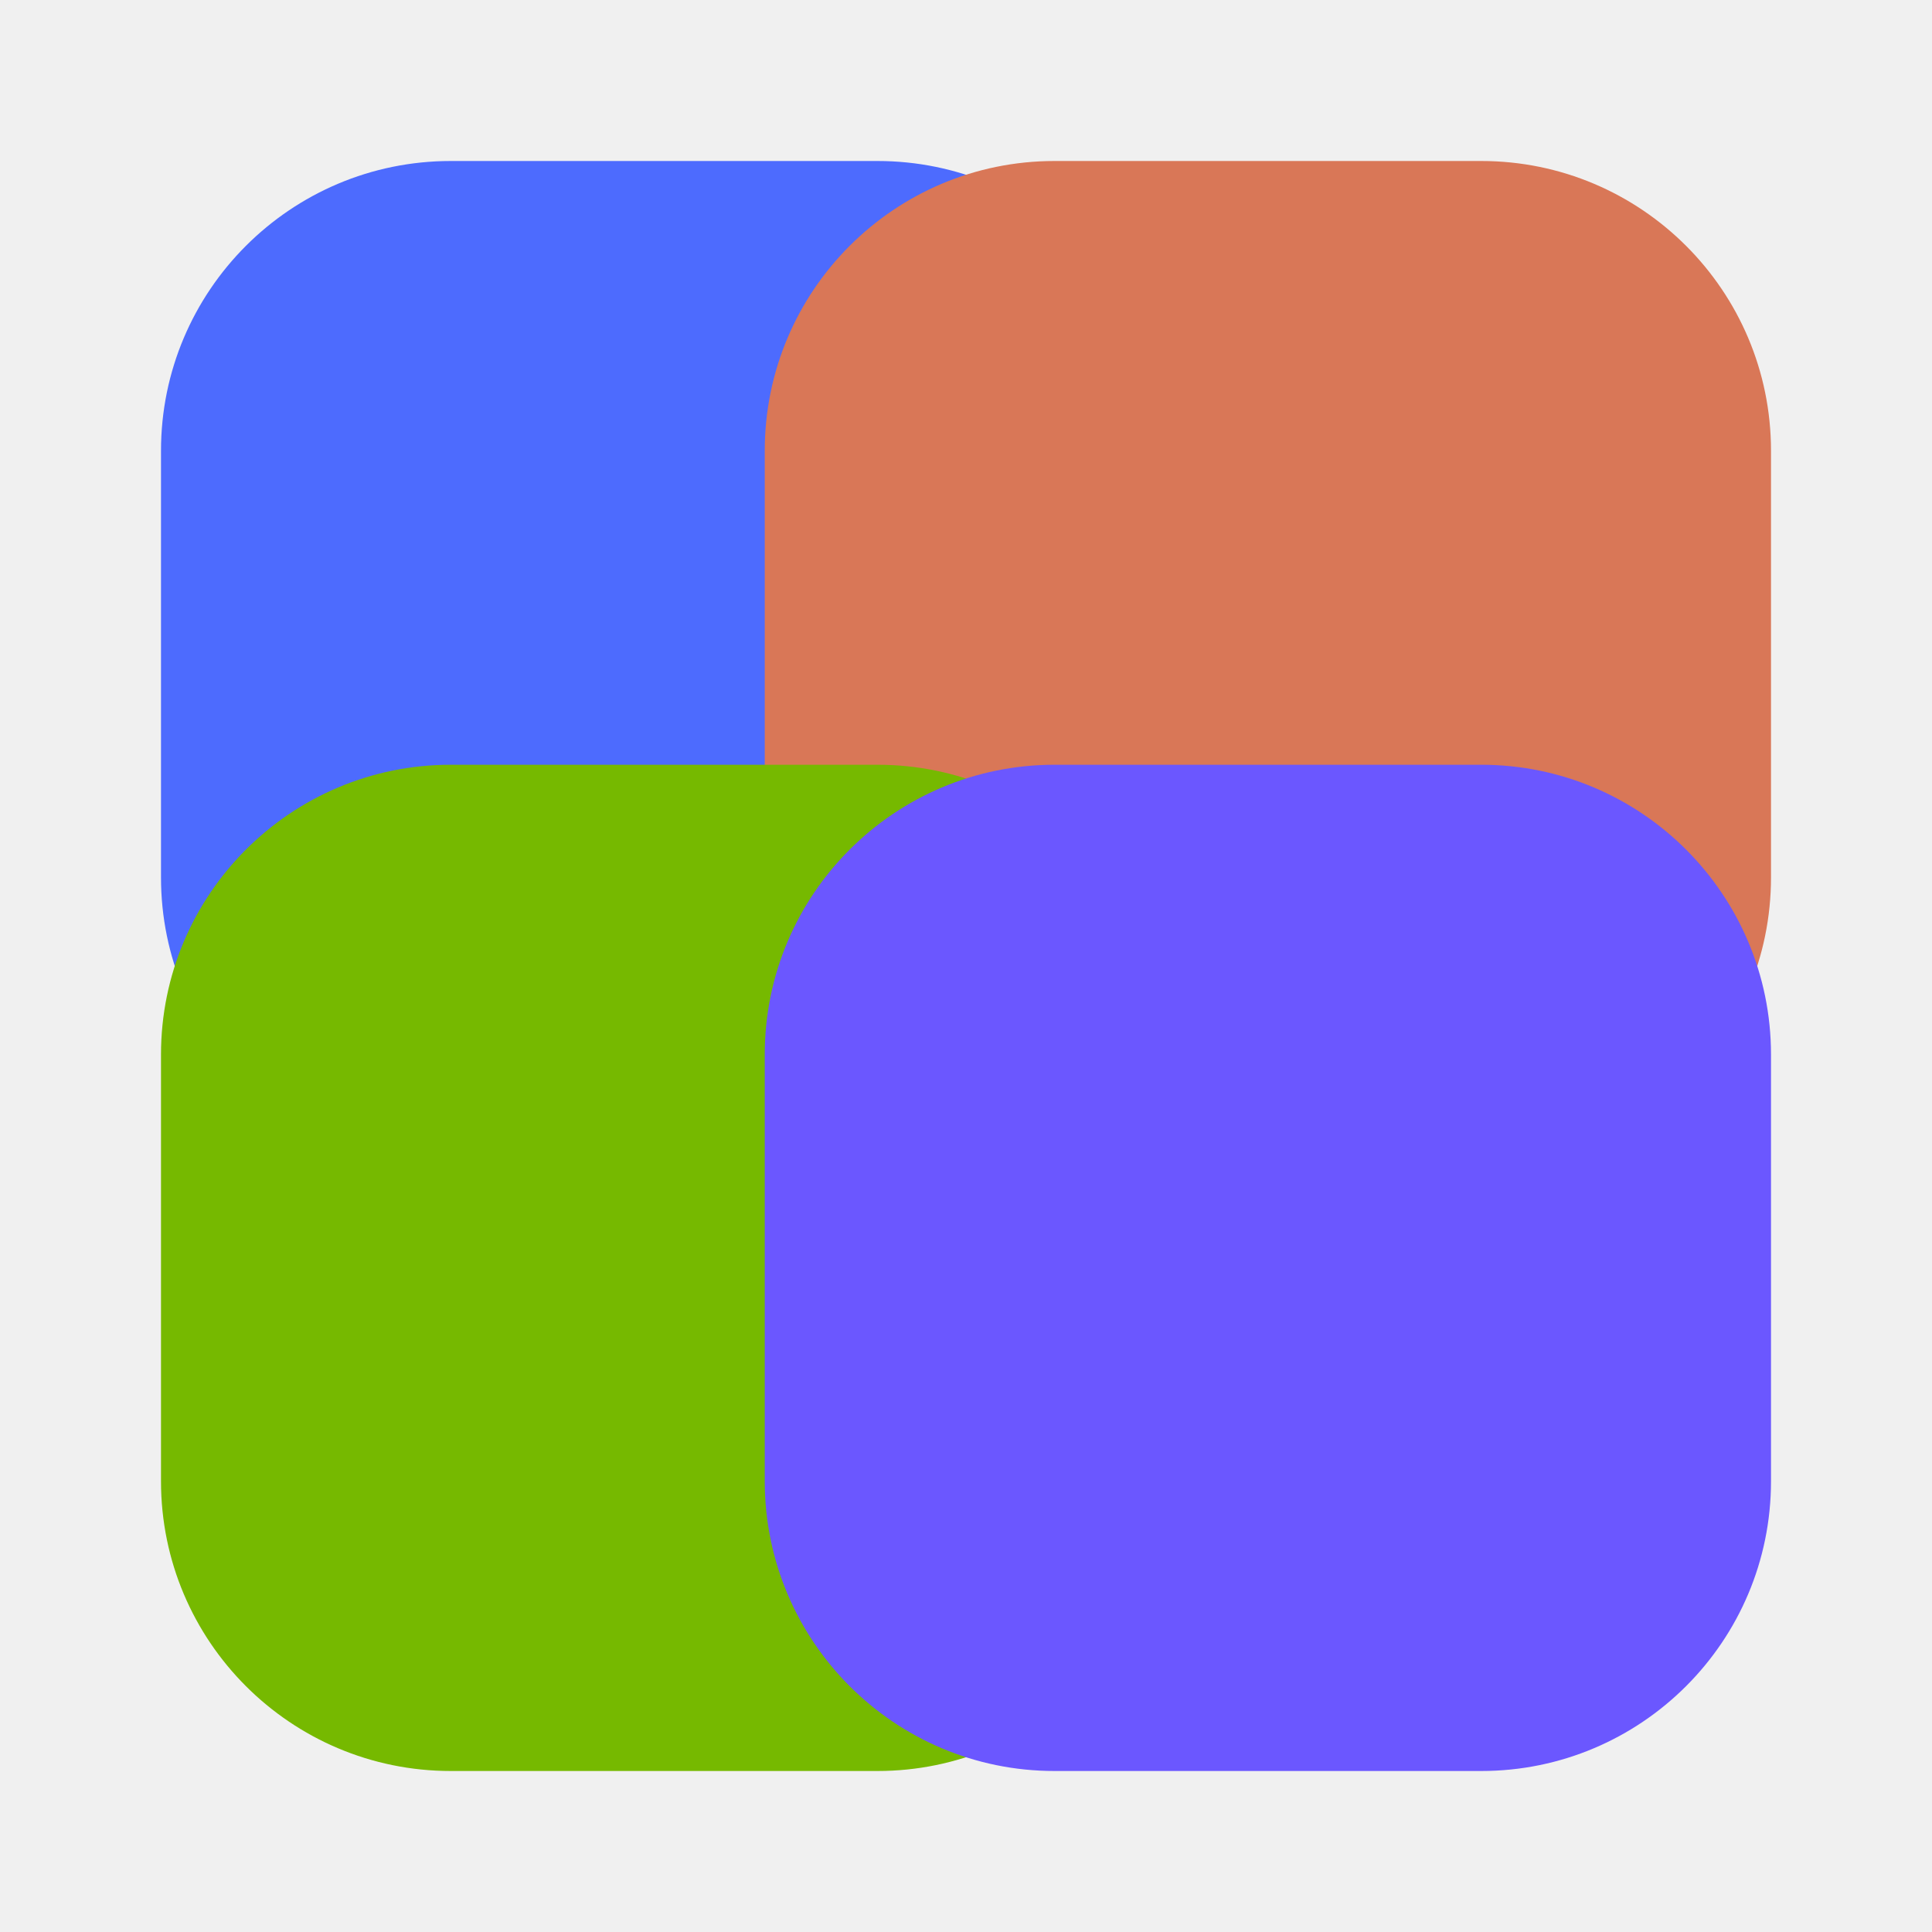
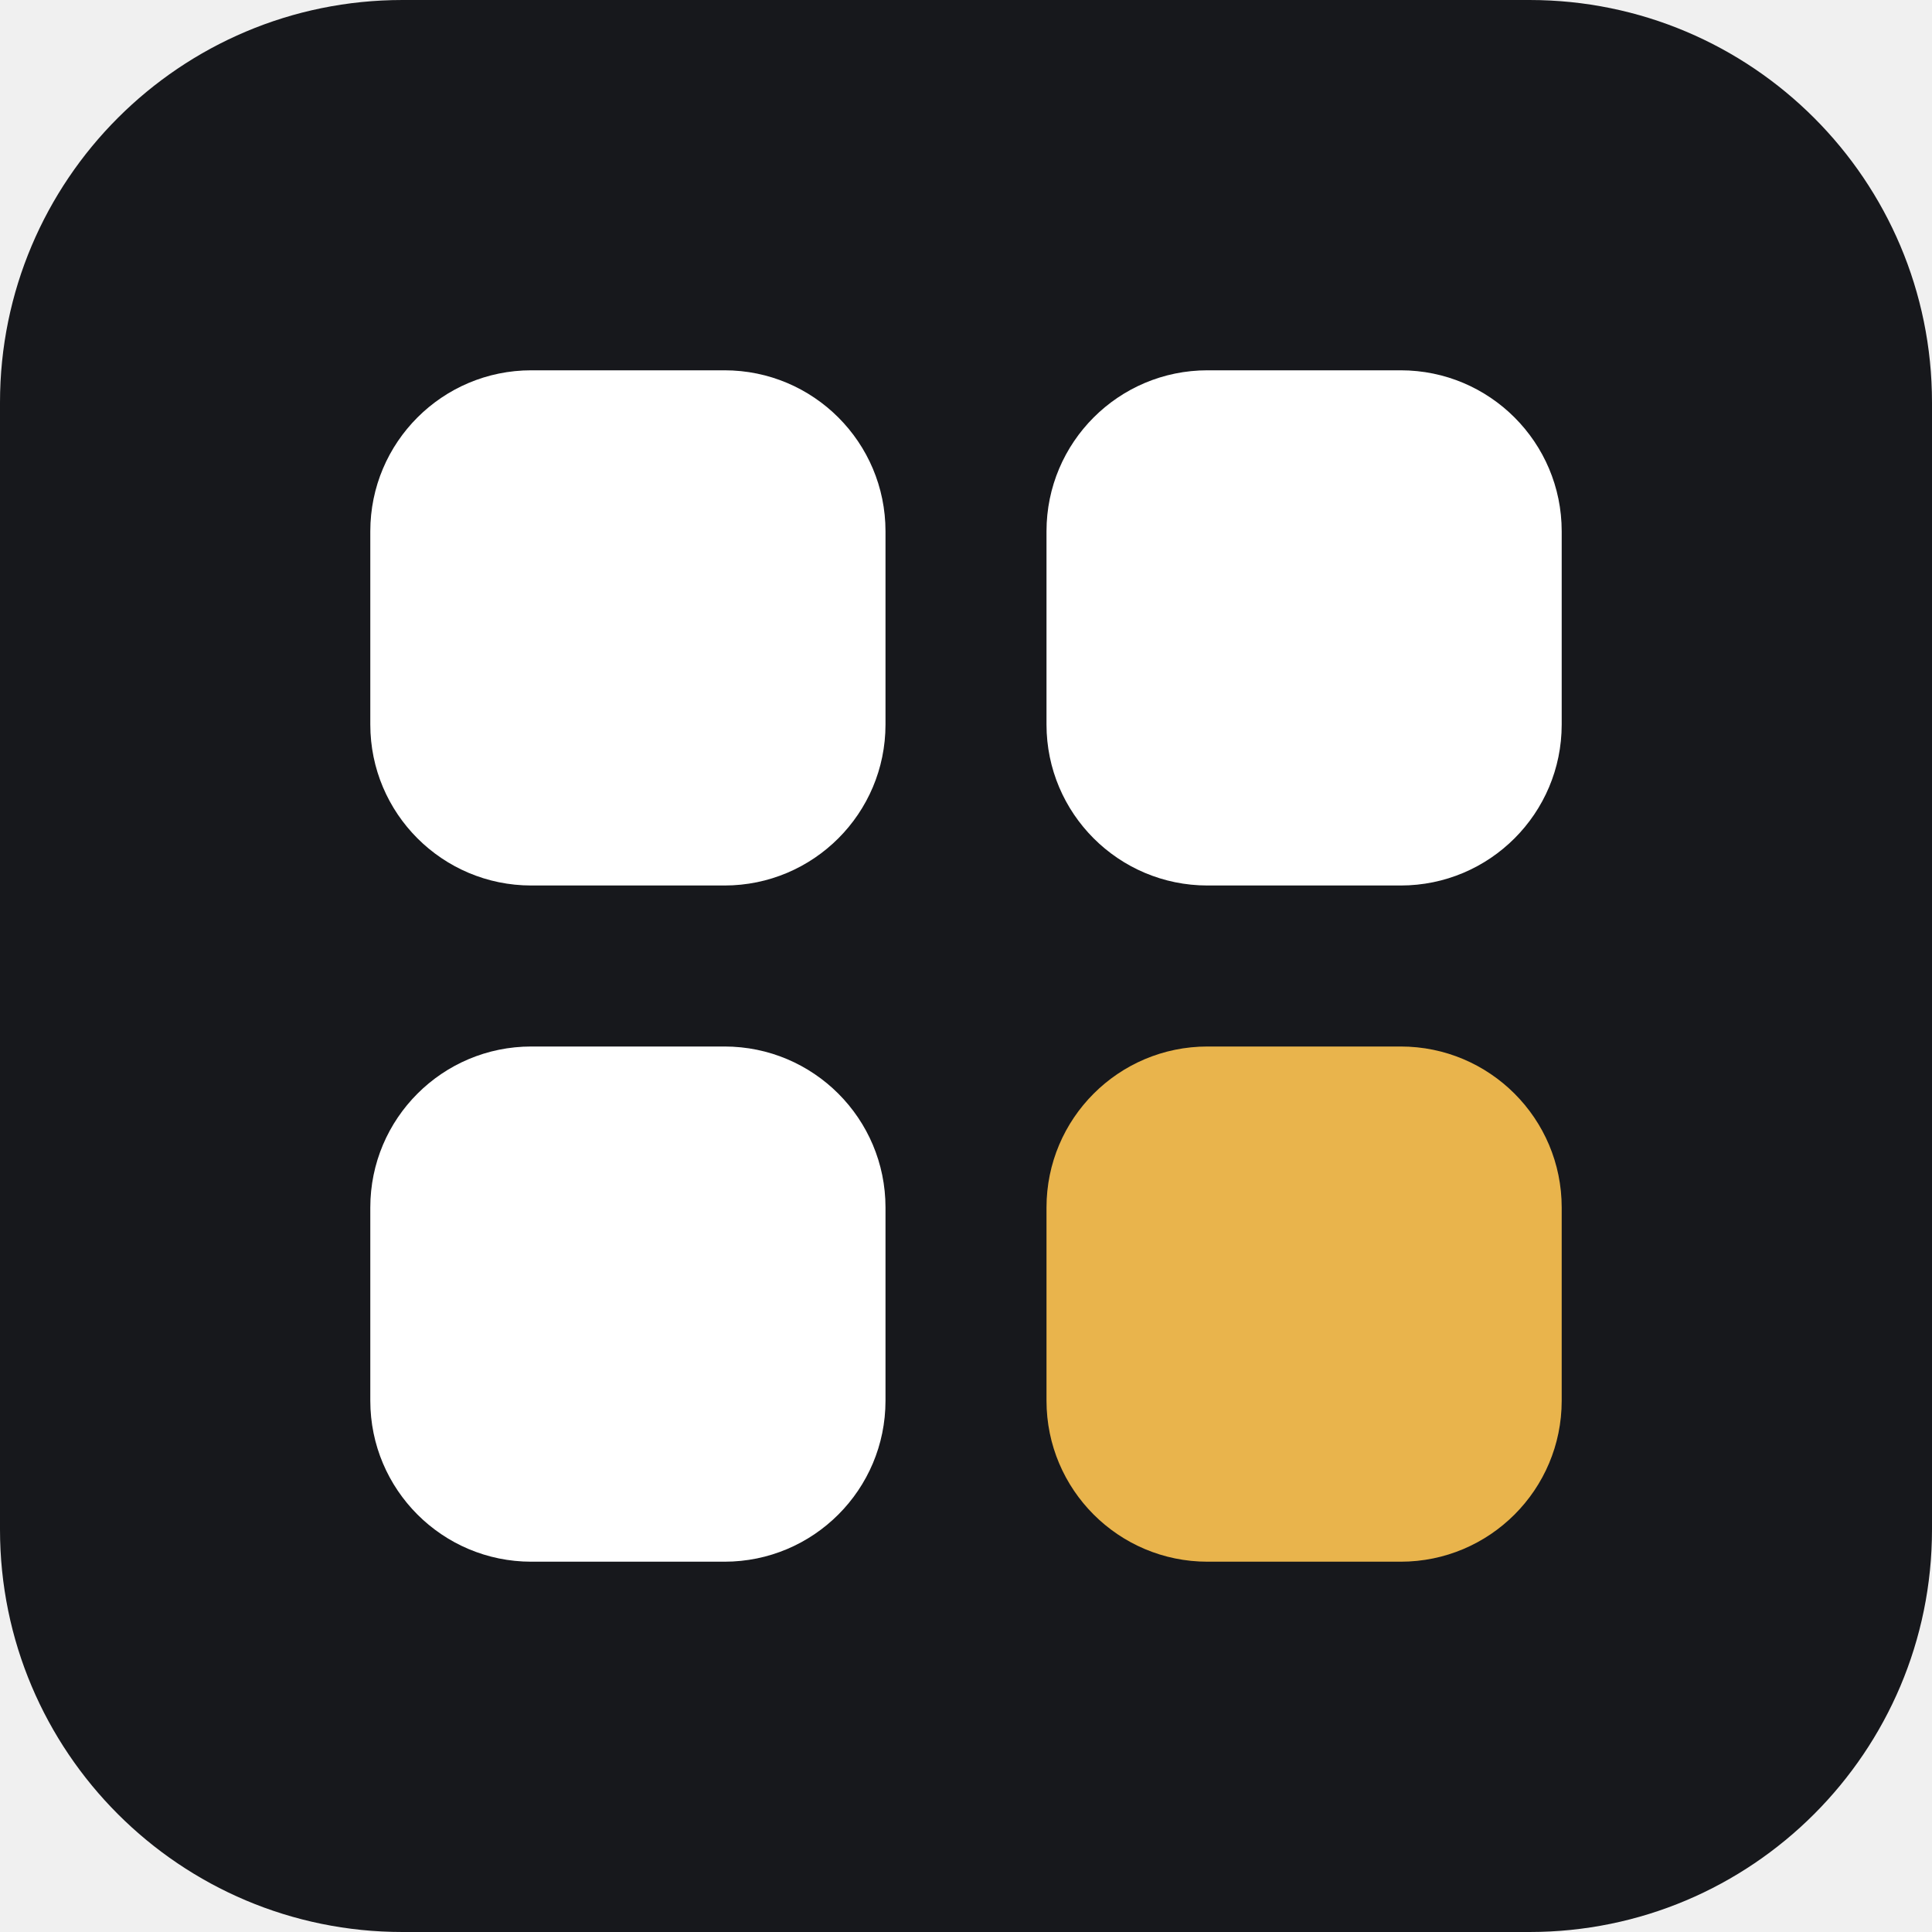
- <svg xmlns="http://www.w3.org/2000/svg" viewBox="0 0 24 24" width="24" height="24">
-   <rect x="2" y="2" width="12.5" height="12.5" rx="3.6" fill="#4D6BFE" />
-   <rect x="9.5" y="2" width="12.5" height="12.5" rx="3.6" fill="#D97757" />
-   <rect x="2" y="9.5" width="12.5" height="12.5" rx="3.6" fill="#76B900" />
-   <rect x="9.5" y="9.5" width="12.5" height="12.5" rx="3.6" fill="#6B57FF" />
+ <svg xmlns="http://www.w3.org/2000/svg" viewBox="0 0 24 24" width="24" height="24" role="img" aria-label="Model Logos">
+   <rect width="24" height="24" rx="5" fill="#17181C" />
+   <rect x="4.6" y="4.6" width="6.4" height="6.4" rx="2" fill="#FFFFFF" />
+   <rect x="13" y="4.6" width="6.4" height="6.4" rx="2" fill="#FFFFFF" />
+   <rect x="4.6" y="13" width="6.4" height="6.4" rx="2" fill="#FFFFFF" />
+   <rect x="13" y="13" width="6.4" height="6.4" rx="2" fill="#E9B44C" />
</svg>
